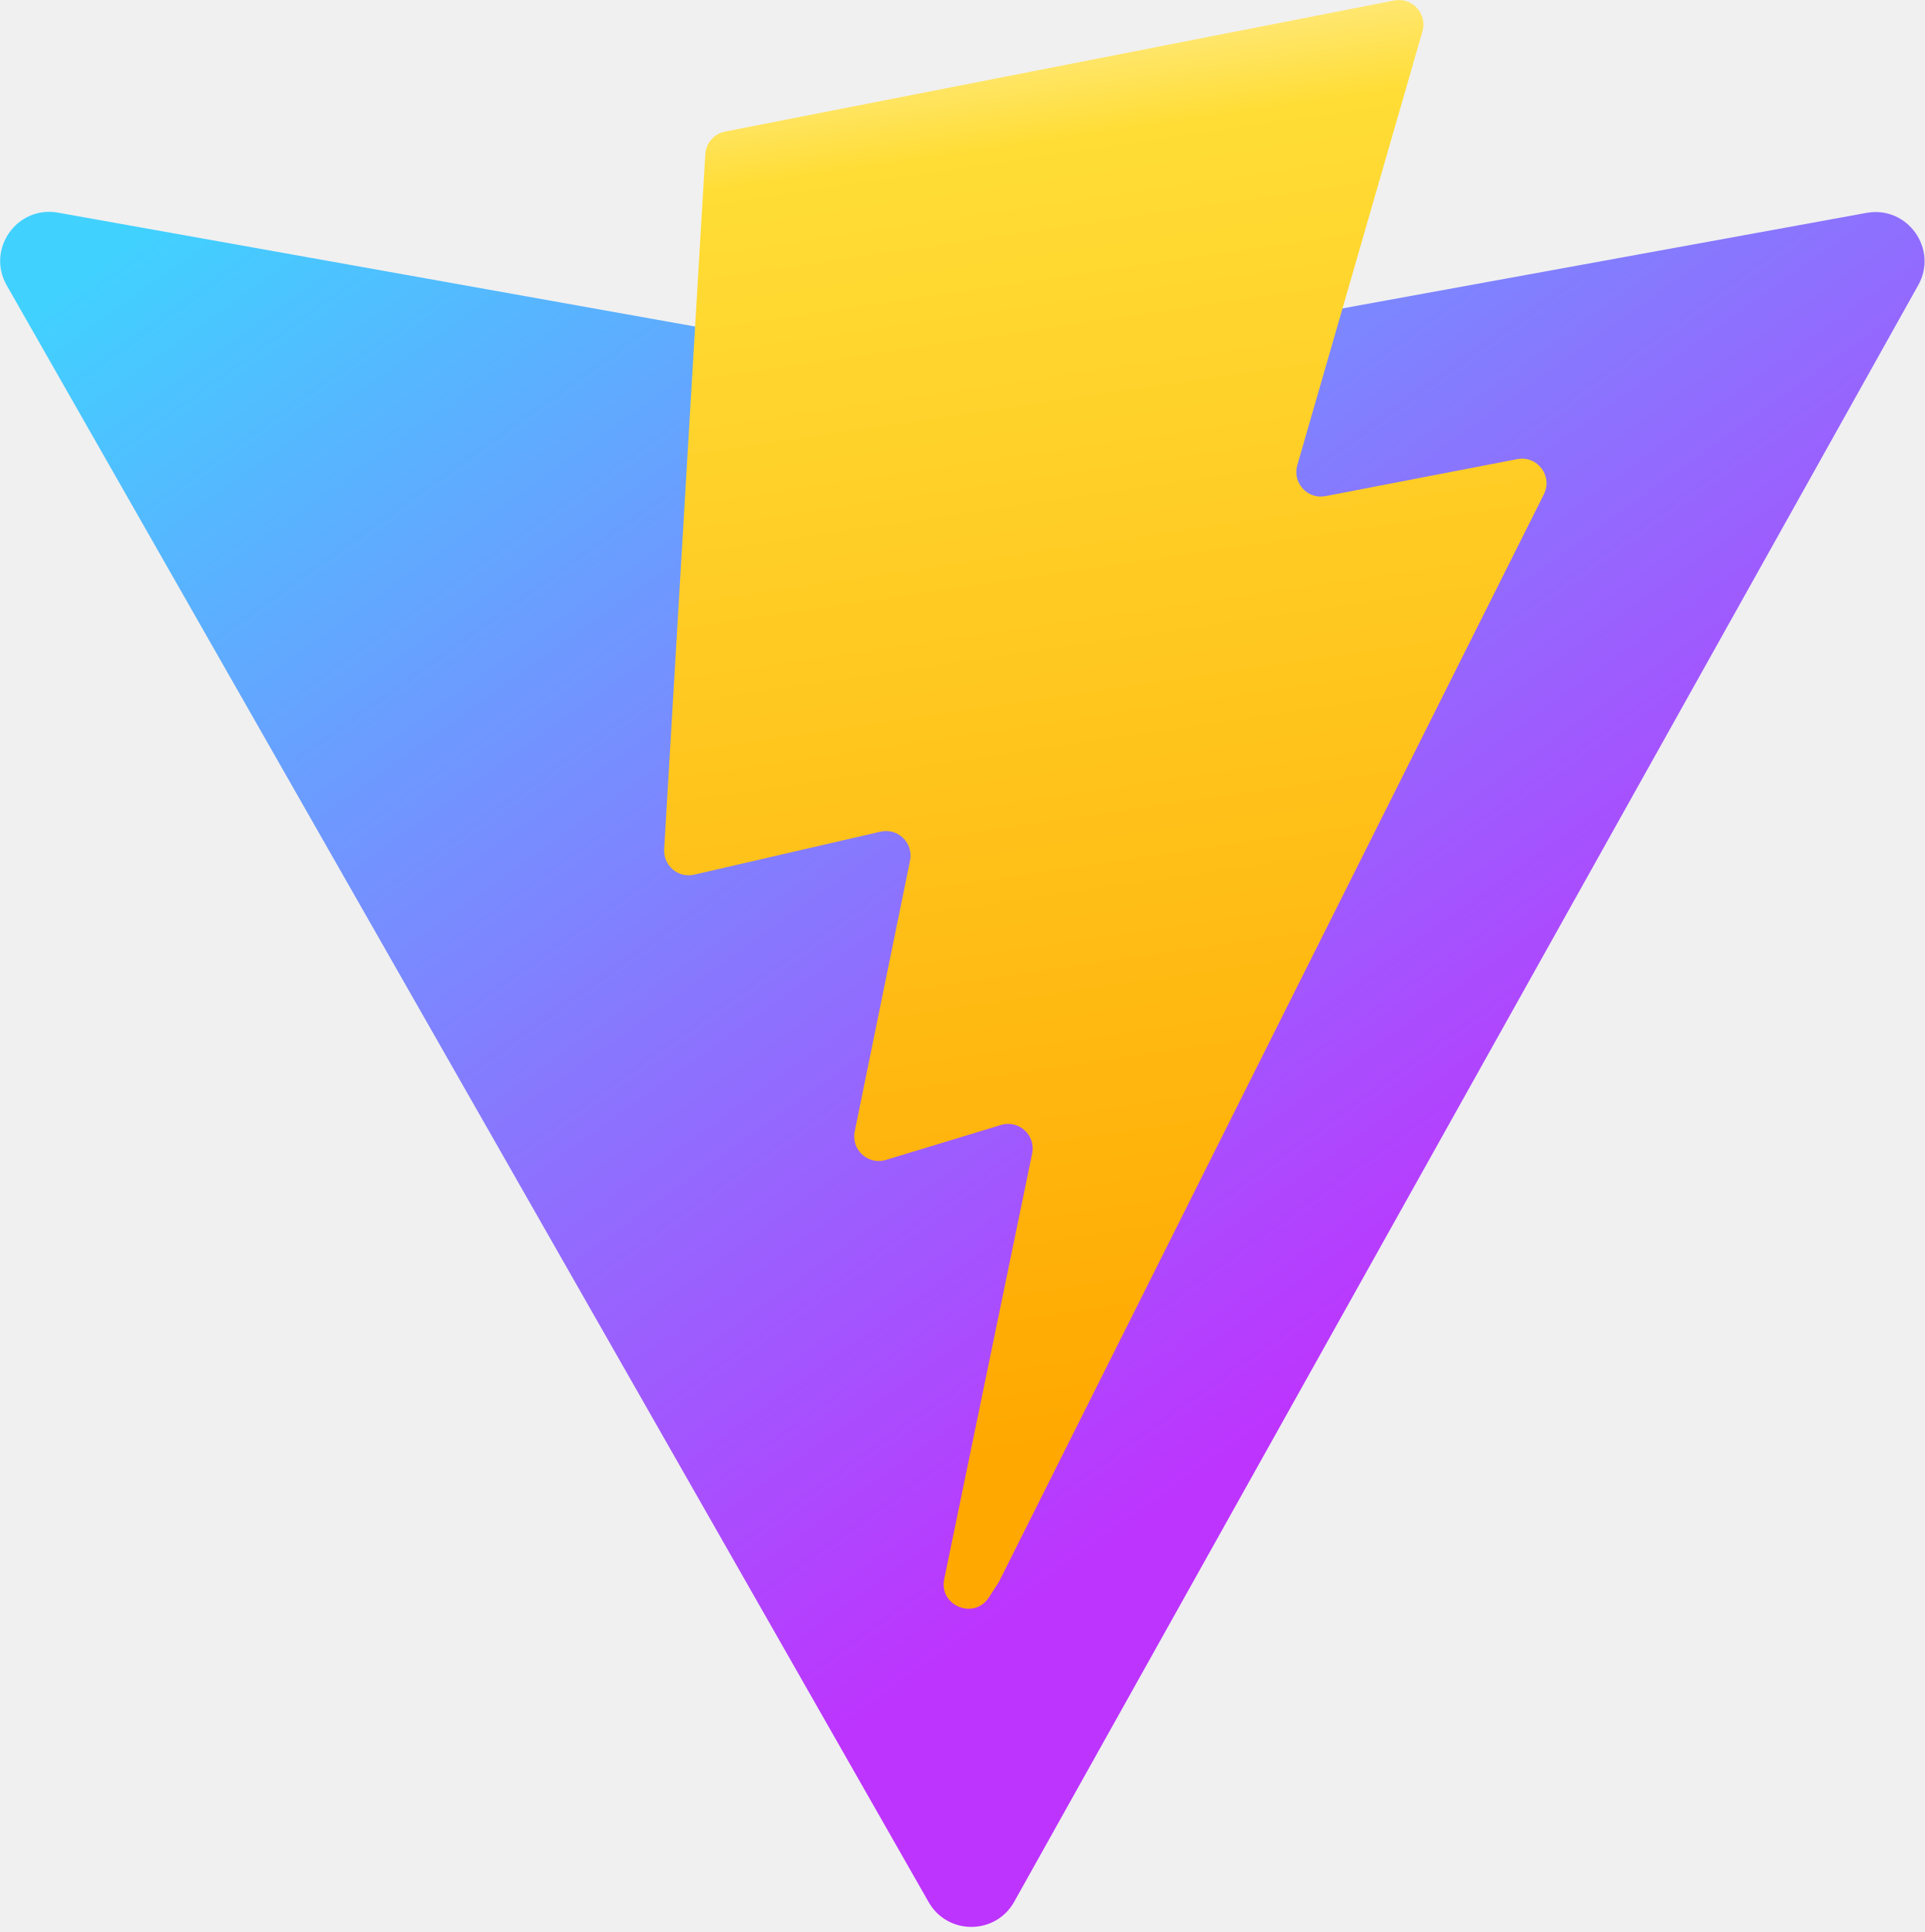
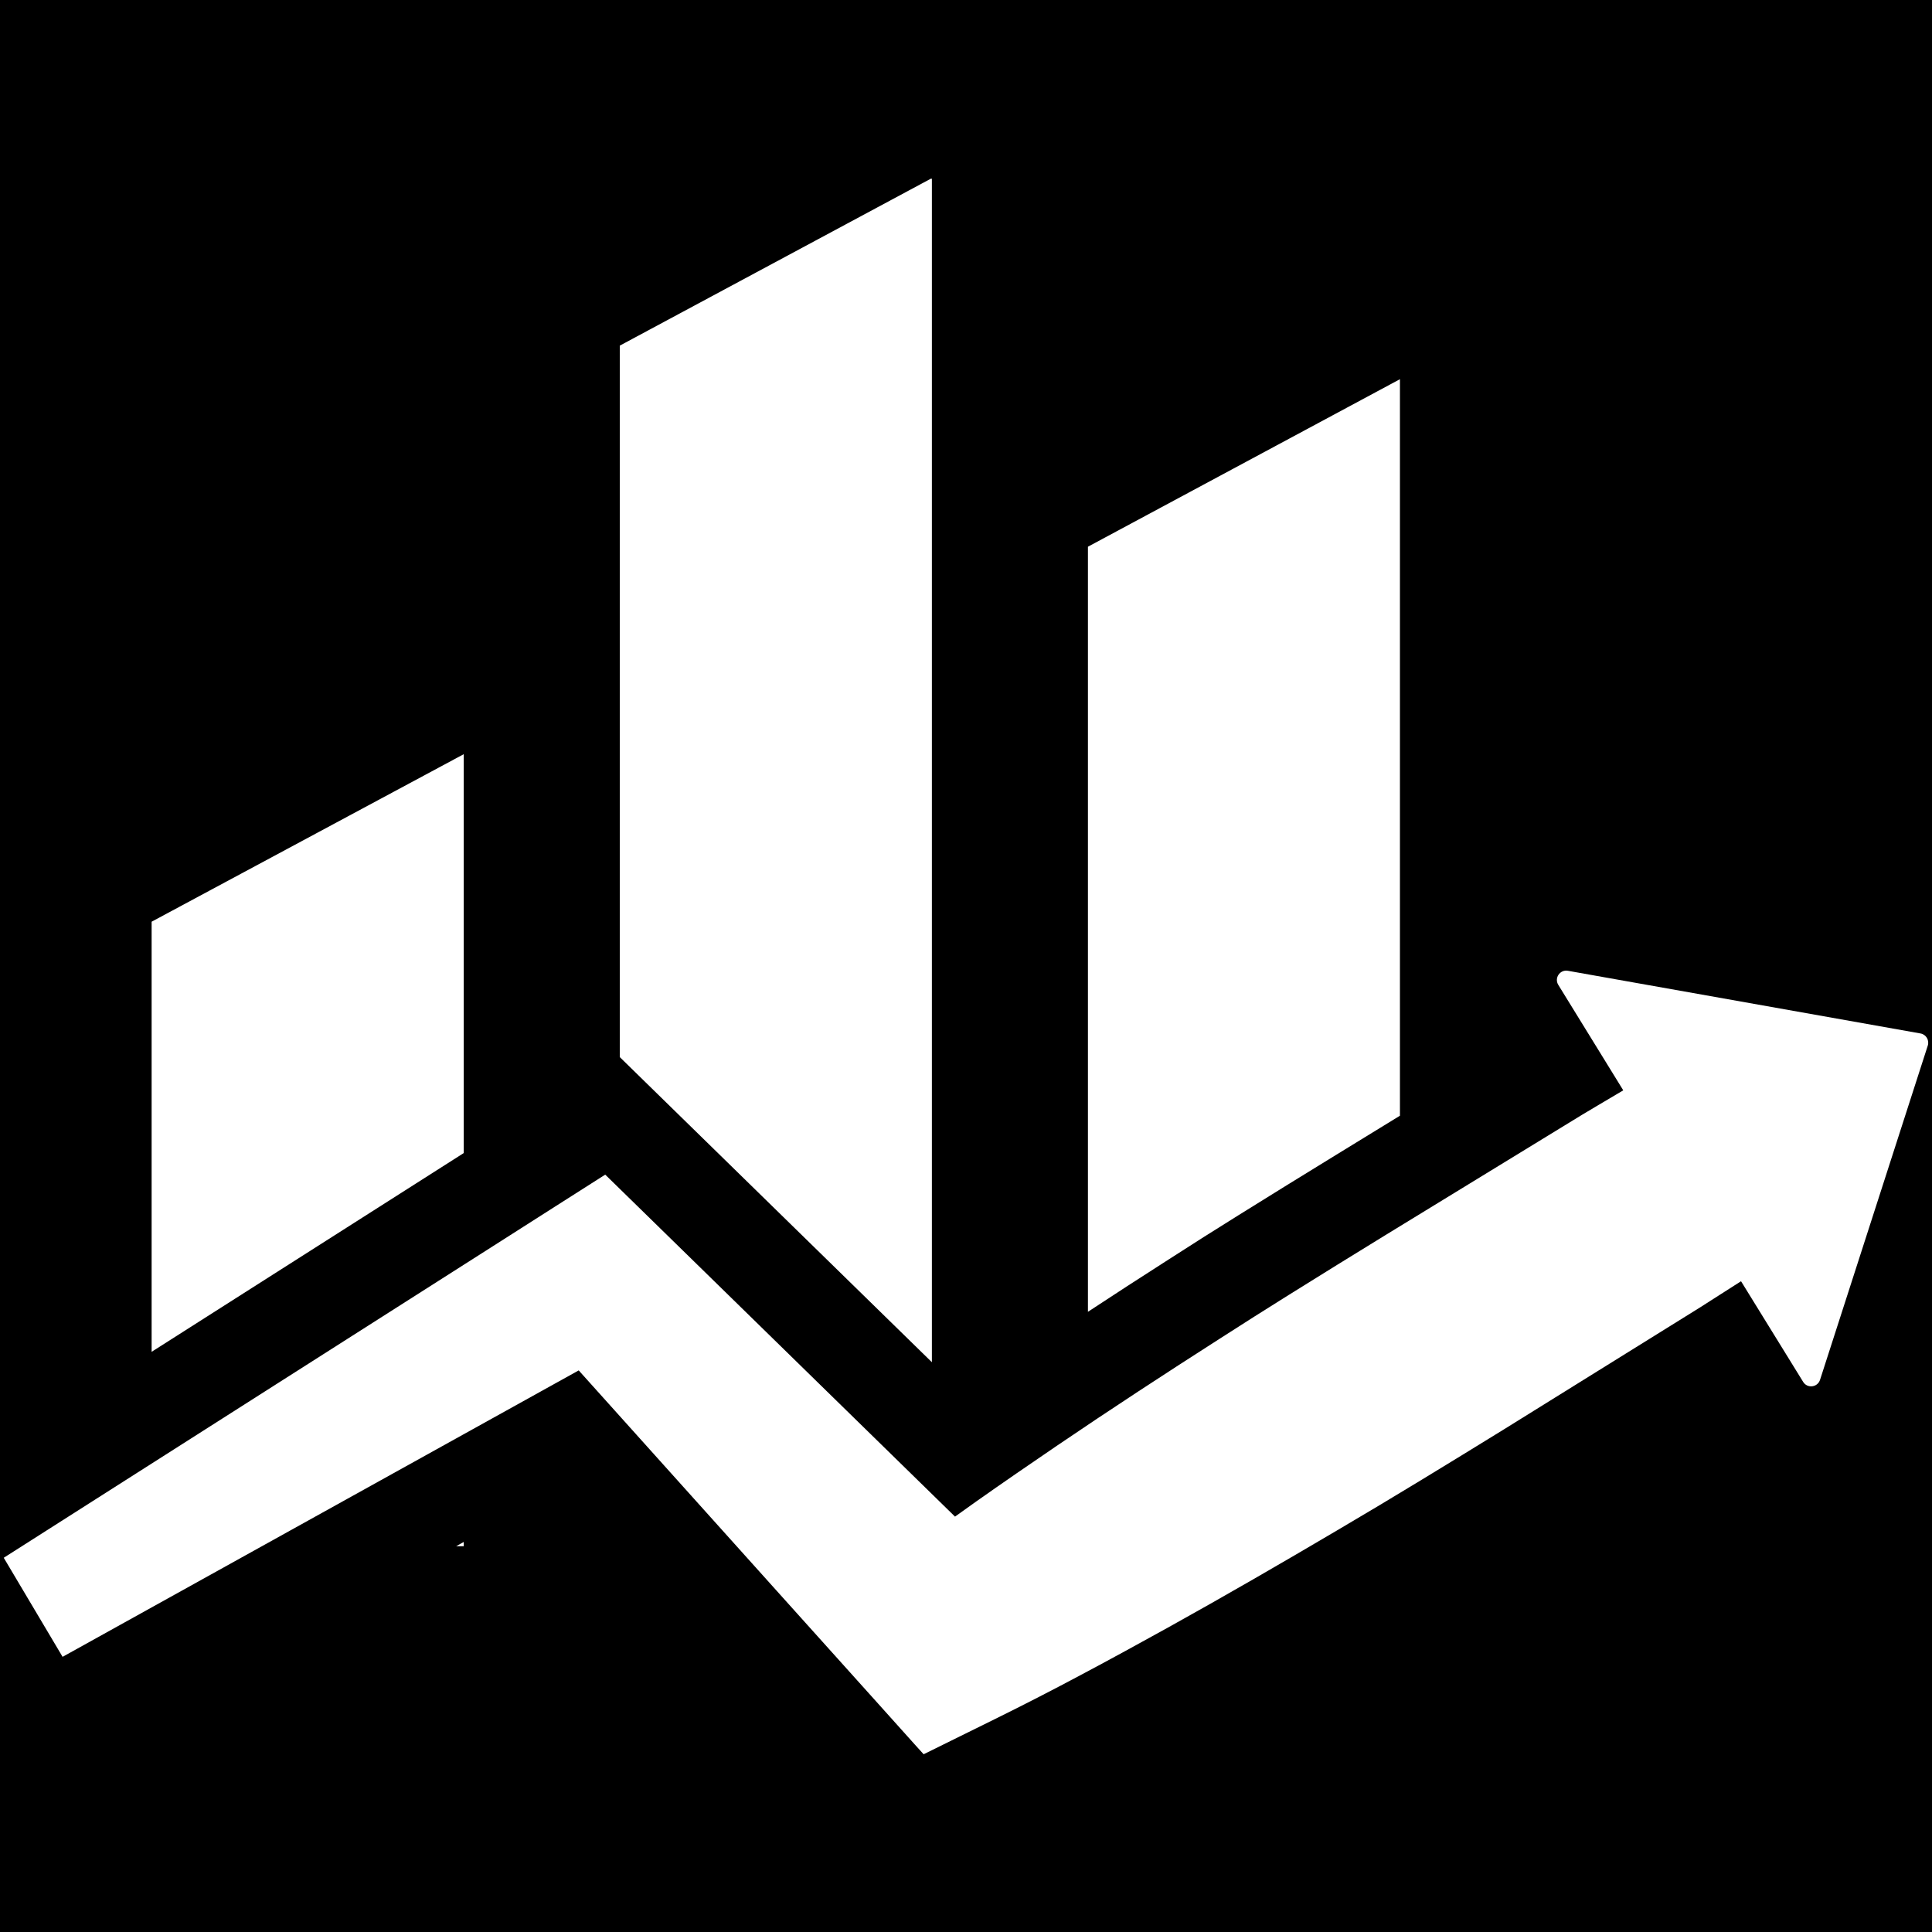
- <svg xmlns="http://www.w3.org/2000/svg" aria-hidden="true" role="img" class="iconify iconify--logos" width="31.88" height="32" preserveAspectRatio="xMidYMid meet" viewBox="0 0 256 257">
+ <svg xmlns="http://www.w3.org/2000/svg" width="500" zoomAndPan="magnify" viewBox="0 0 375 375" height="500" preserveAspectRatio="xMidYMid meet" version="1.0">
  <defs>
-     <linearGradient id="IconifyId1813088fe1fbc01fb466" x1="-.828%" x2="57.636%" y1="7.652%" y2="78.411%">
-       <stop offset="0%" stop-color="#41D1FF" />
-       <stop offset="100%" stop-color="#BD34FE" />
-     </linearGradient>
-     <linearGradient id="IconifyId1813088fe1fbc01fb467" x1="43.376%" x2="50.316%" y1="2.242%" y2="89.03%">
-       <stop offset="0%" stop-color="#FFEA83" />
-       <stop offset="8.333%" stop-color="#FFDD35" />
-       <stop offset="100%" stop-color="#FFA800" />
-     </linearGradient>
+     <clipPath id="e75c2f79e6">
+       <path d="M 120 34.688 L 181 34.688 L 181 265 L 120 265 Z M 120 34.688 " clip-rule="nonzero" />
+     </clipPath>
+     <clipPath id="cdc59367c4">
+       <path d="M 0 188 L 375 188 L 375 340.688 L 0 340.688 Z M 0 188 " clip-rule="nonzero" />
+     </clipPath>
  </defs>
-   <path fill="url(#IconifyId1813088fe1fbc01fb466)" d="M255.153 37.938L134.897 252.976c-2.483 4.44-8.862 4.466-11.382.048L.875 37.958c-2.746-4.814 1.371-10.646 6.827-9.67l120.385 21.517a6.537 6.537 0 0 0 2.322-.004l117.867-21.483c5.438-.991 9.574 4.796 6.877 9.62Z" />
-   <path fill="url(#IconifyId1813088fe1fbc01fb467)" d="M185.432.063L96.44 17.501a3.268 3.268 0 0 0-2.634 3.014l-5.474 92.456a3.268 3.268 0 0 0 3.997 3.378l24.777-5.718c2.318-.535 4.413 1.507 3.936 3.838l-7.361 36.047c-.495 2.426 1.782 4.5 4.151 3.78l15.304-4.649c2.372-.72 4.652 1.36 4.15 3.788l-11.698 56.621c-.732 3.542 3.979 5.473 5.943 2.437l1.313-2.028l72.516-144.72c1.215-2.423-.88-5.186-3.54-4.672l-25.505 4.922c-2.396.462-4.435-1.77-3.759-4.114l16.646-57.705c.677-2.35-1.37-4.583-3.769-4.113Z" />
+   <rect x="-37.5" width="450" fill="#ffffff" y="-37.5" height="450" fill-opacity="1" />
+   <rect x="-37.5" width="450" fill="#ffffff" y="-37.5" height="450" fill-opacity="1" />
+   <rect x="-37.5" width="450" fill="#000000" y="-37.5" height="450" fill-opacity="1" />
+   <path fill="#ffffff" d="M 90.012 146.387 L 29.43 178.902 L 29.43 262.387 L 90.012 223.809 L 90.012 146.387 " fill-opacity="1" fill-rule="nonzero" />
+   <path fill="#ffffff" d="M 90.012 300.125 L 90.012 299.293 L 88.535 300.125 Z M 90.012 300.125 " fill-opacity="1" fill-rule="nonzero" />
+   <g clip-path="url(#e75c2f79e6)">
+     <path fill="#ffffff" d="M 180.879 34.574 L 120.297 67.09 L 120.297 205.18 L 180.879 264.406 L 180.879 34.574 " fill-opacity="1" fill-rule="nonzero" />
+   </g>
+   <path fill="#ffffff" d="M 240.434 235.844 C 246.723 231.914 253.016 228.043 259.316 224.172 L 271.727 216.559 L 271.727 73.602 L 211.168 106.117 L 211.168 254.621 C 216.133 251.352 221.359 247.961 226.902 244.418 C 231.363 241.543 235.887 238.668 240.434 235.844 " fill-opacity="1" fill-rule="nonzero" />
+   <g clip-path="url(#cdc59367c4)">
+     <path fill="#ffffff" d="M 372.762 200.594 L 304.332 188.43 C 302.785 188.148 301.637 189.836 302.469 191.172 L 315.074 211.633 L 310.305 214.457 L 307.129 216.348 L 268.867 239.762 C 262.598 243.609 256.355 247.469 250.121 251.363 C 245.645 254.164 241.184 256.98 236.742 259.844 C 226.117 266.645 215.535 273.555 205.074 280.664 C 199.859 284.207 194.648 287.797 189.469 291.445 C 188.098 292.406 186.738 293.402 185.367 294.375 L 181.805 290.891 L 126.332 236.652 L 117.473 227.996 L 107.82 234.141 L 95.754 241.836 L 0.727 302.363 L 12.148 321.59 L 112.32 266 L 112.332 266 L 150.816 308.84 L 170.5 330.738 L 177.637 338.691 L 179.277 340.5 L 193.16 333.648 C 198.84 330.848 204.477 327.949 210.055 324.969 C 215.641 322 221.184 318.965 226.715 315.902 C 237.762 309.766 248.691 303.445 259.562 297.027 C 270.449 290.633 281.215 284.031 291.969 277.402 L 330.059 253.719 L 332.238 252.324 L 337.934 248.688 L 349.988 268.219 C 350.797 269.543 352.789 269.309 353.27 267.82 L 374.18 202.949 C 374.52 201.895 373.852 200.781 372.762 200.594 " fill-opacity="1" fill-rule="nonzero" />
+   </g>
</svg>
